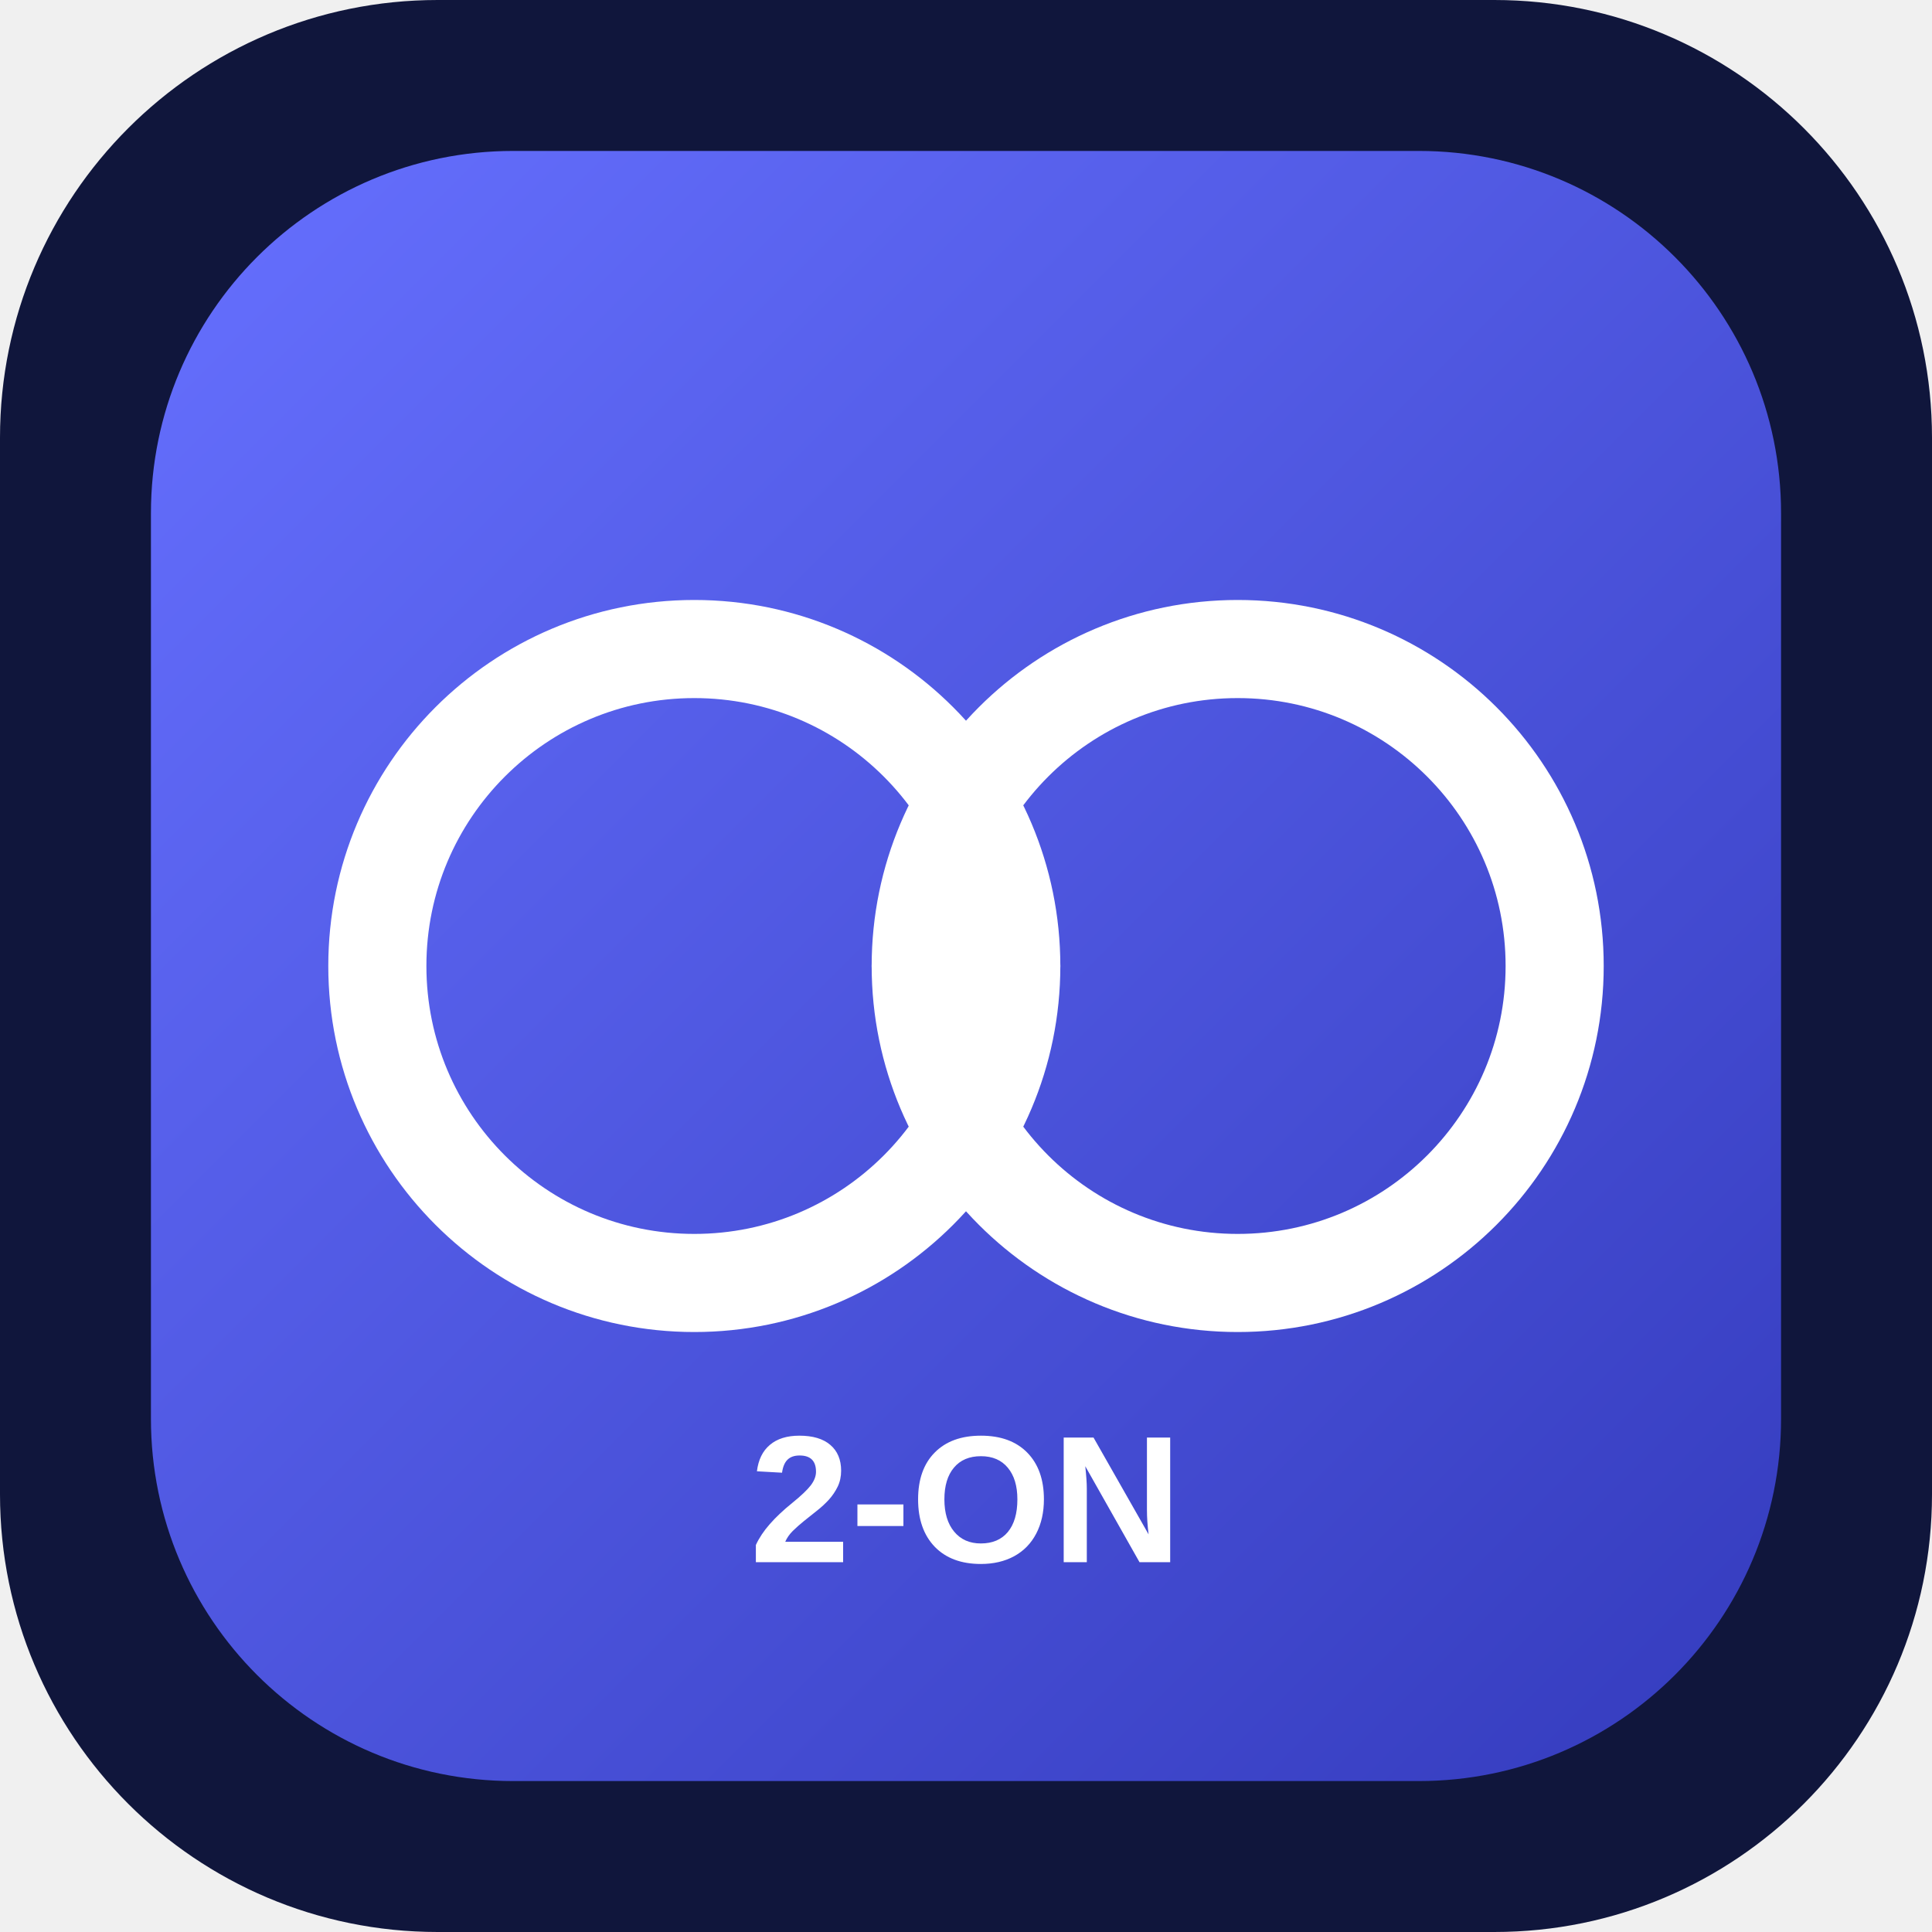
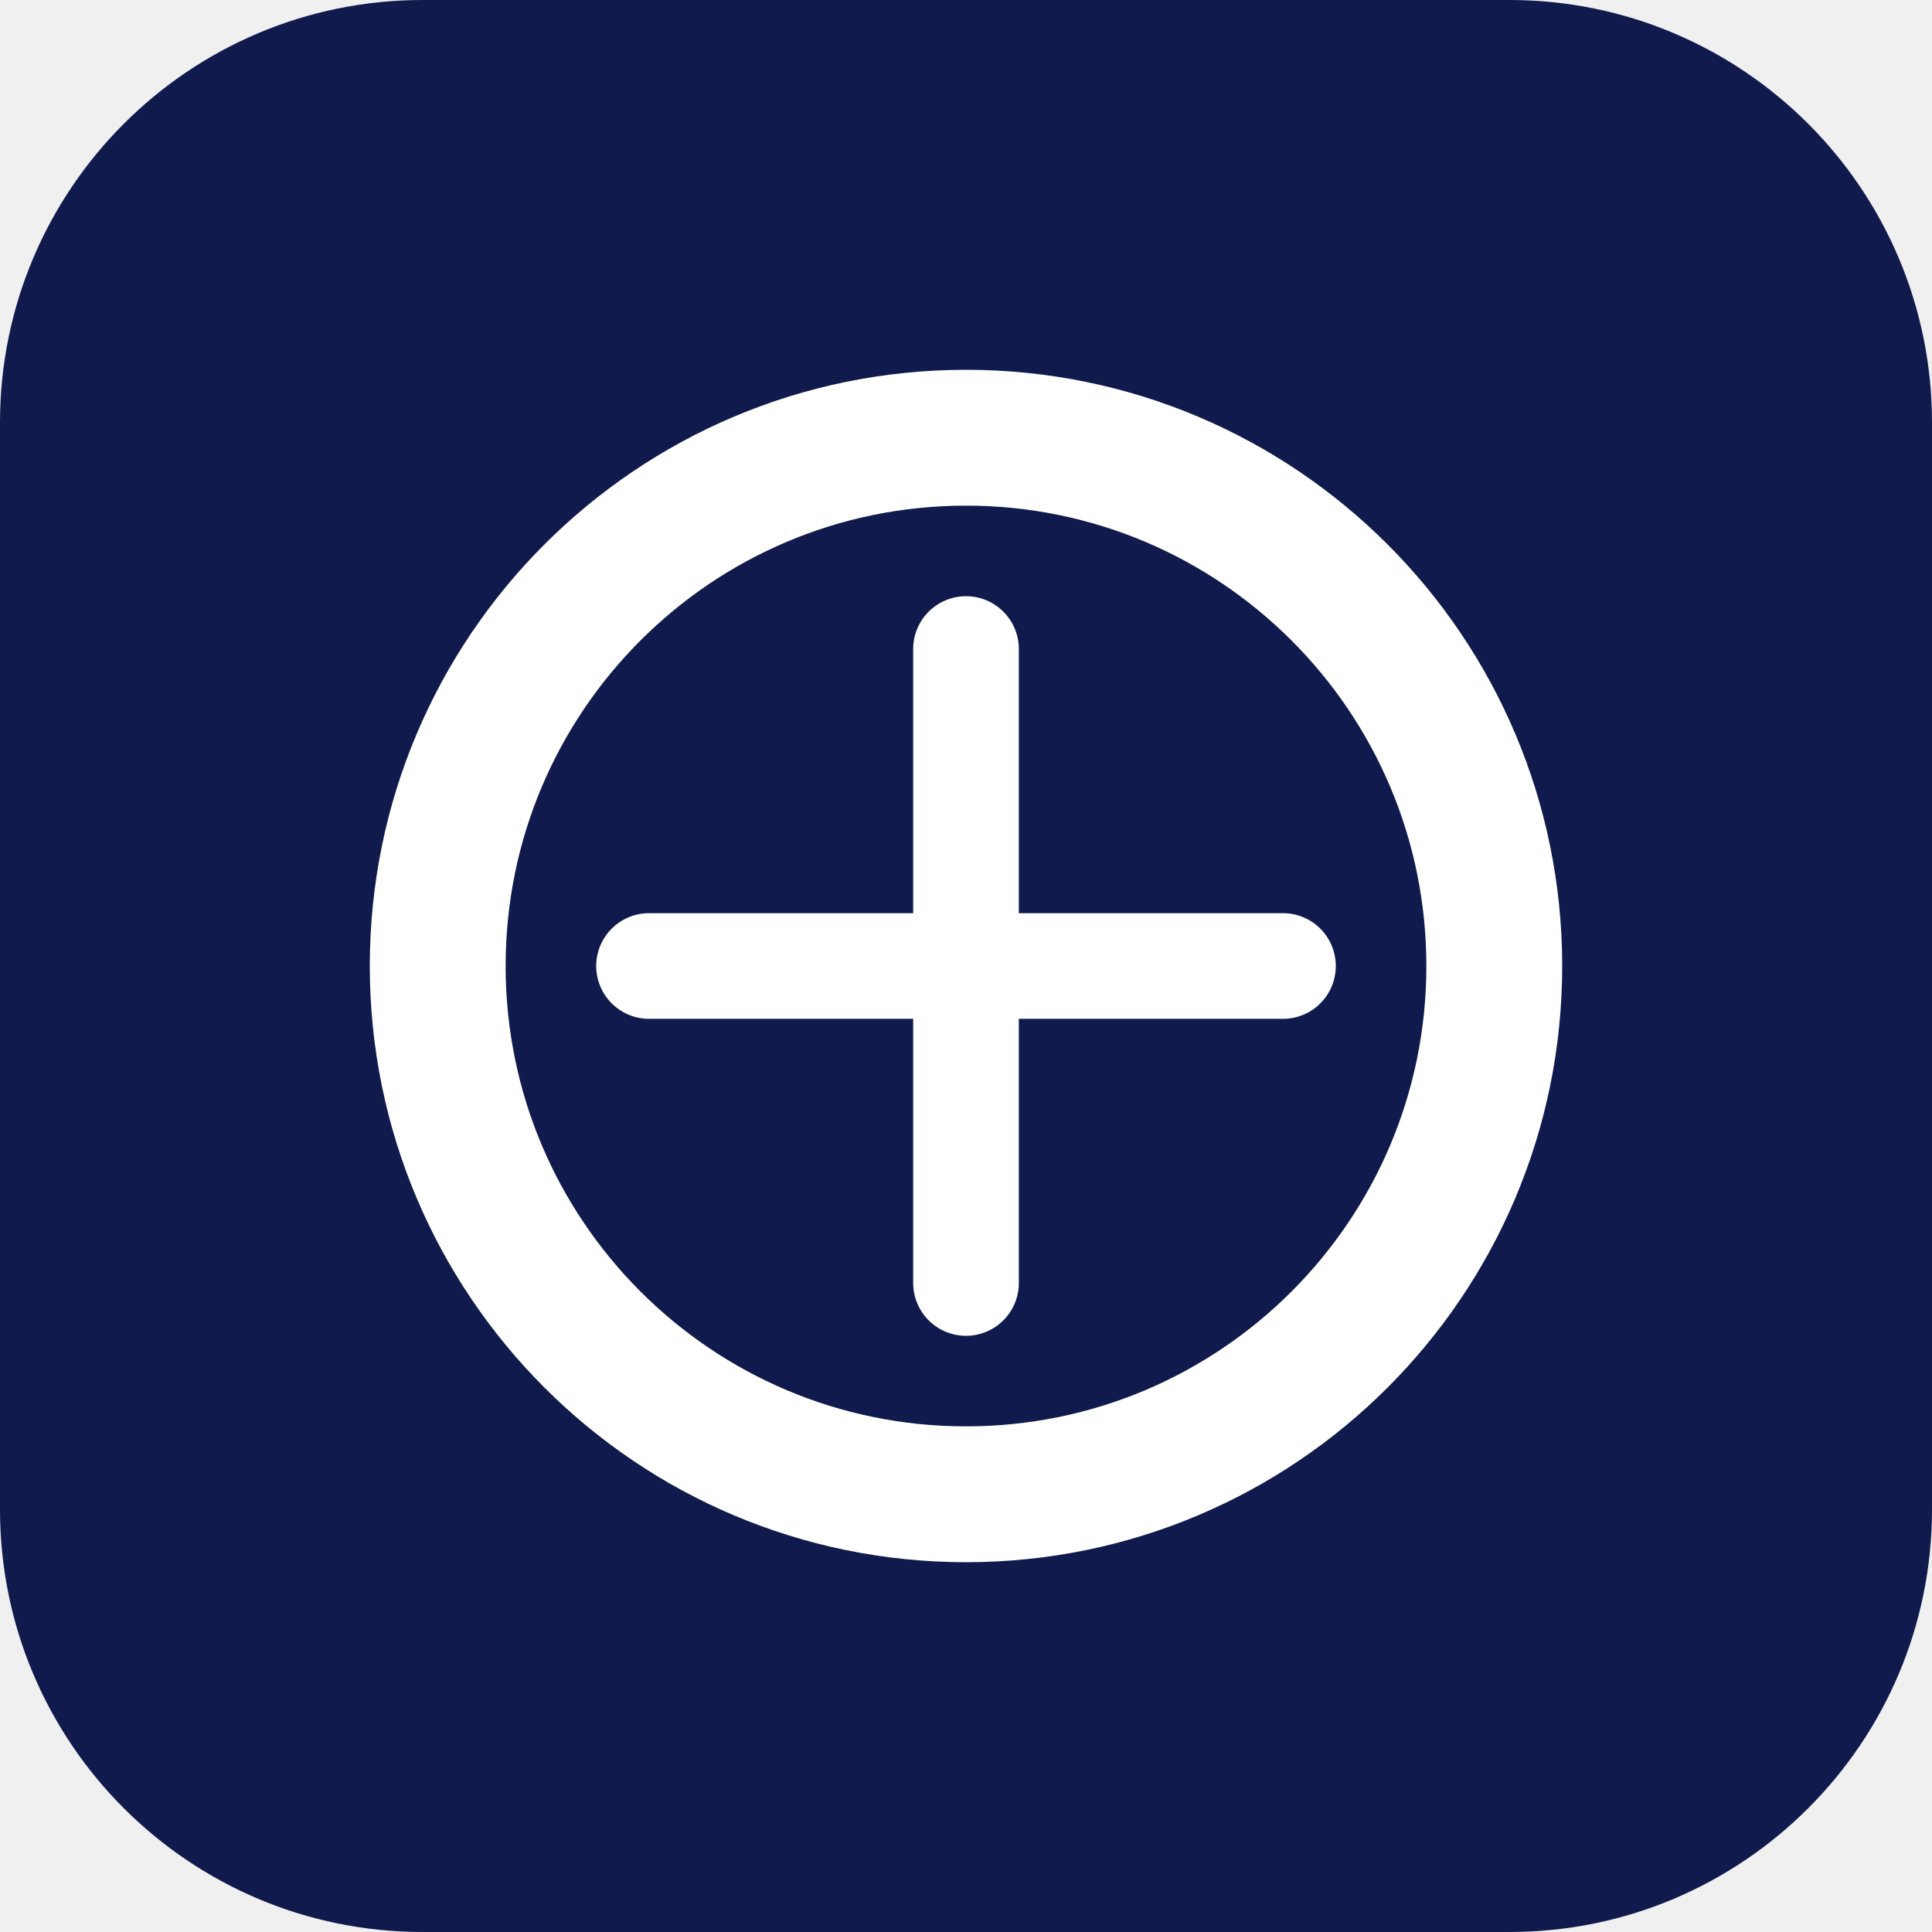
- <svg xmlns="http://www.w3.org/2000/svg" viewBox="0 0 256 256">
-   <defs>
-     <linearGradient id="g" x1="0" y1="0" x2="1" y2="1">
-       <stop stop-color="#6670ff" />
-       <stop offset="1" stop-color="#343bbd" />
-     </linearGradient>
-   </defs>
-   <rect width="256" height="256" rx="58" fill="#10163c" />
-   <rect x="20" y="20" width="216" height="216" rx="48" fill="url(#g)" />
-   <circle cx="92" cy="128" r="42" fill="none" stroke="#fff" stroke-width="13" />
-   <circle cx="164" cy="128" r="42" fill="none" stroke="#fff" stroke-width="13" />
-   <path d="M122 128h12" stroke="#fff" stroke-width="13" stroke-linecap="round" />
-   <text x="128" y="207" text-anchor="middle" fill="#fff" font-family="Arial,sans-serif" font-size="24" font-weight="700">2-ON</text>
+ <svg xmlns="http://www.w3.org/2000/svg" viewBox="0 0 128 128">
+   <rect width="128" height="128" rx="28" fill="#101a4c" />
+   <circle cx="64" cy="64" r="35" fill="none" stroke="#fff" stroke-width="9" />
+   <path d="M43 64h42M64 43v42" stroke="#fff" stroke-width="7" stroke-linecap="round" />
</svg>
